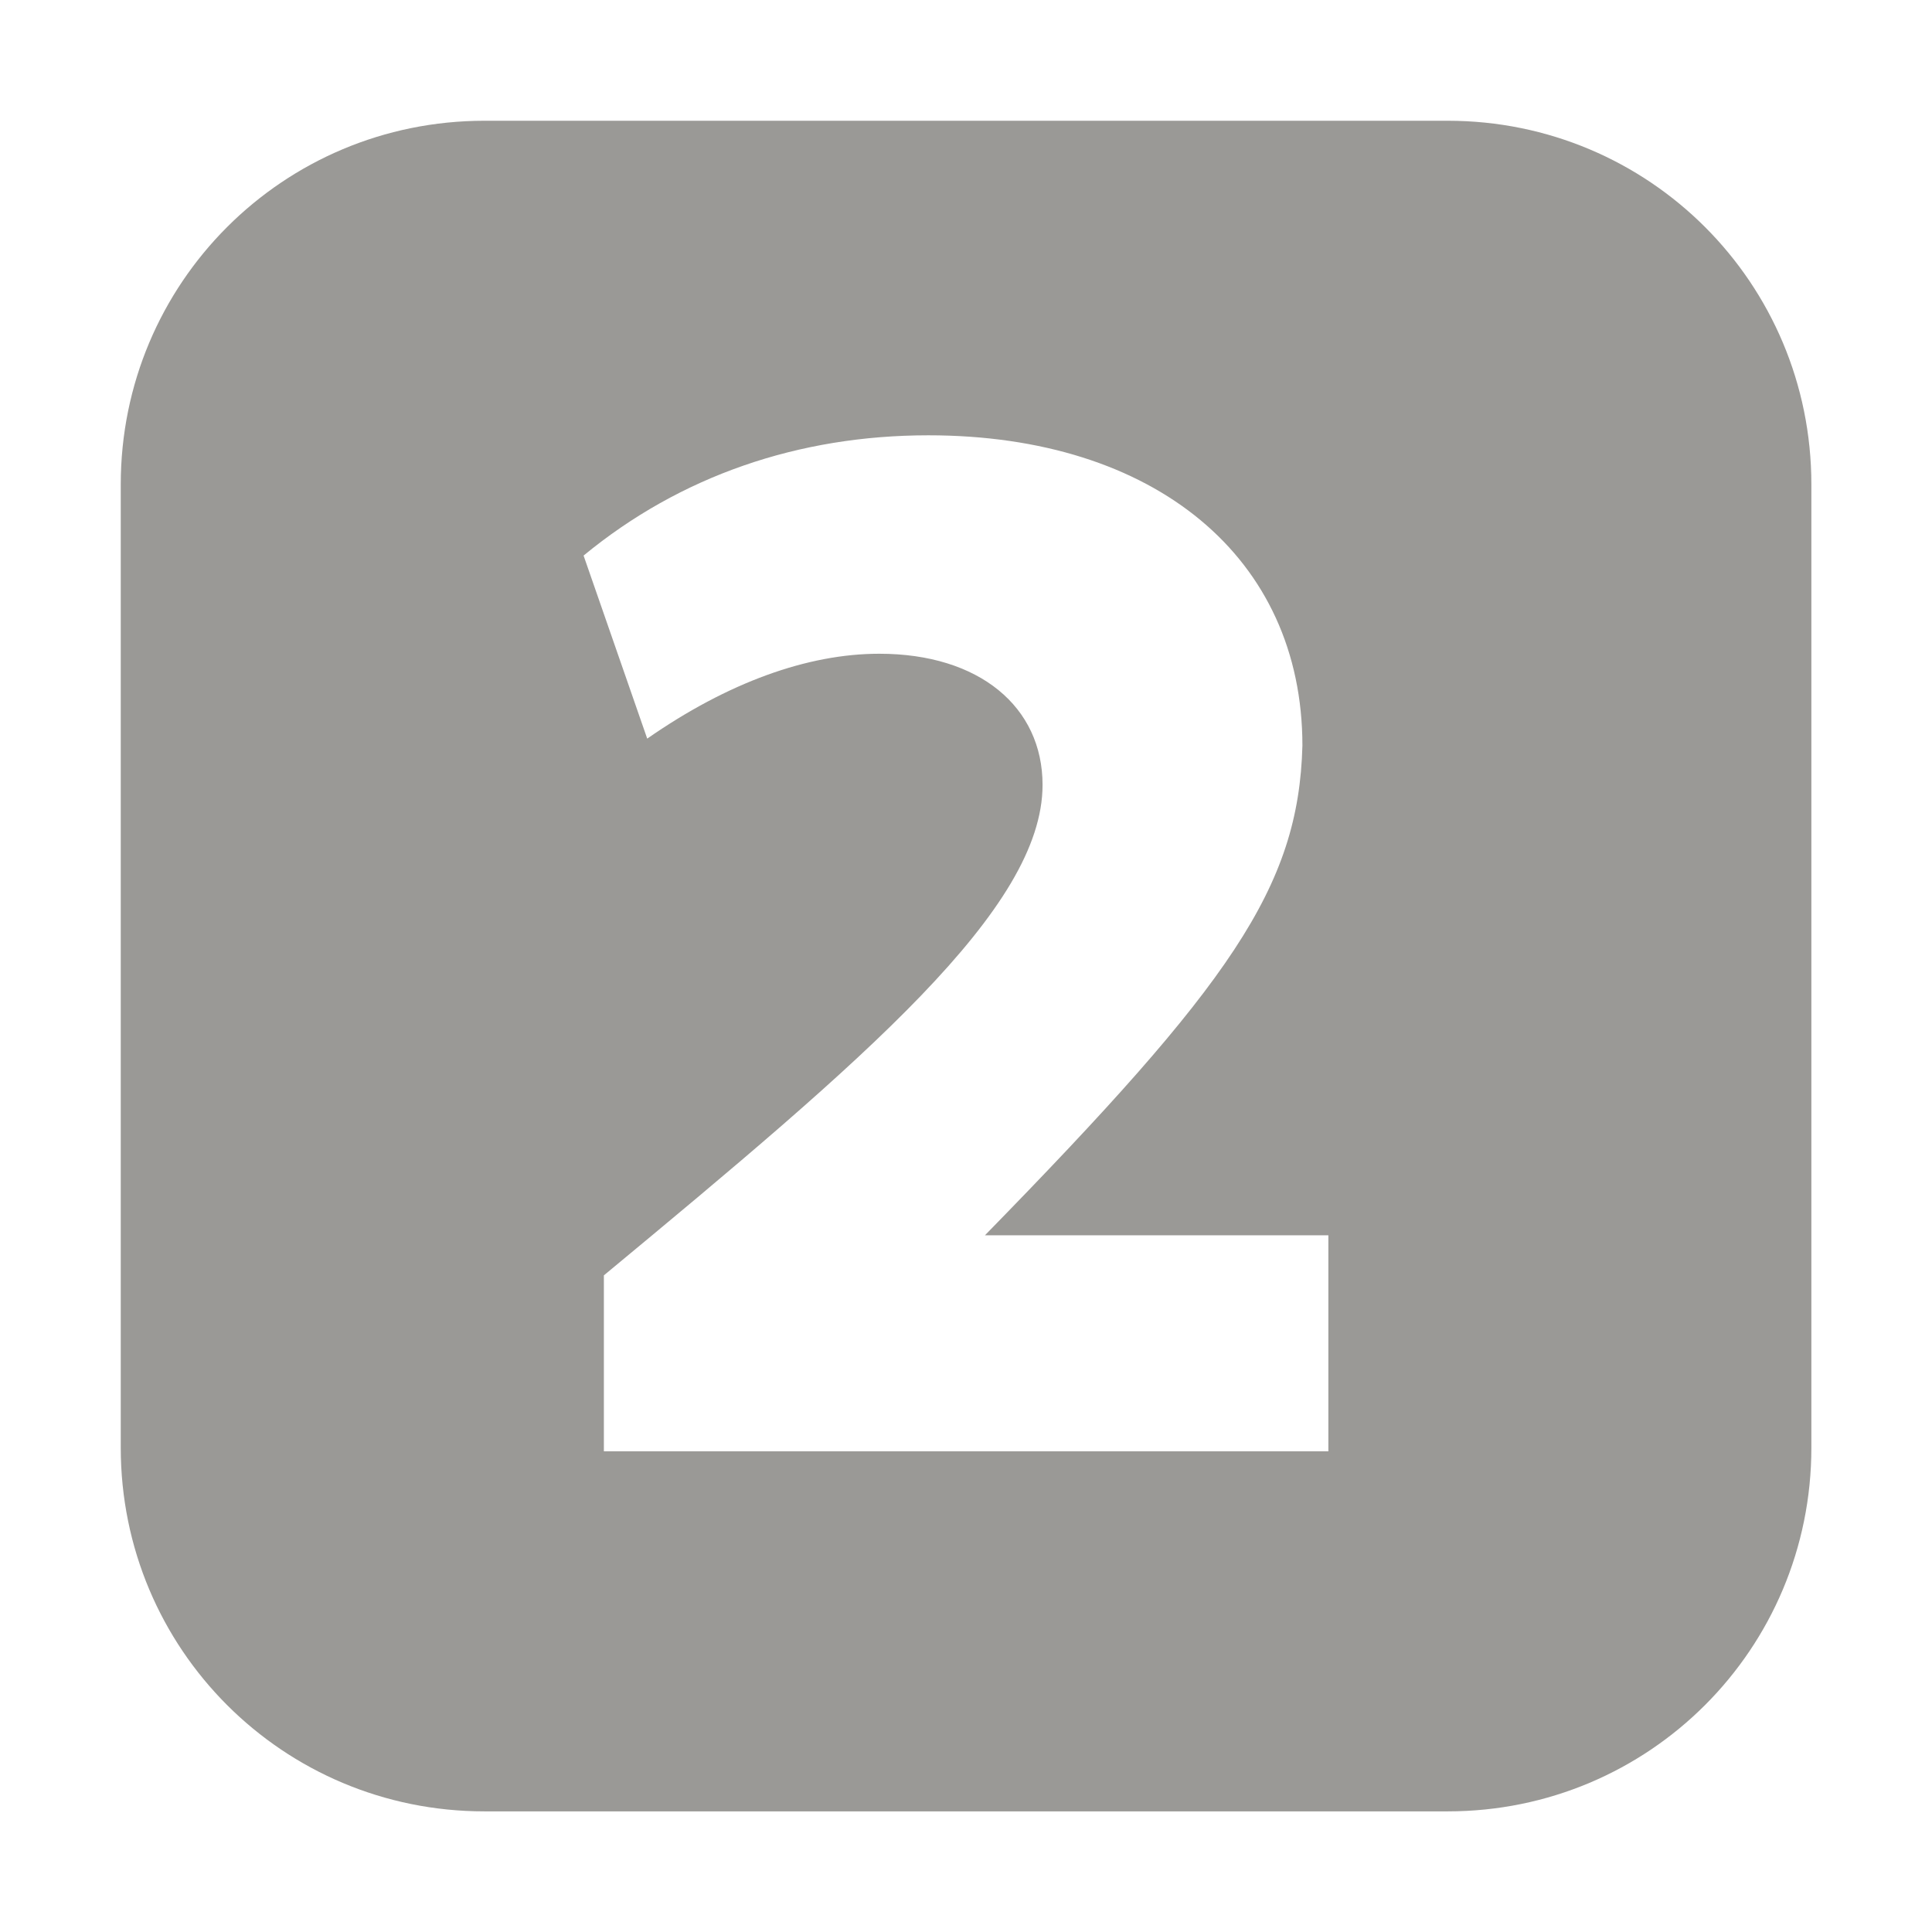
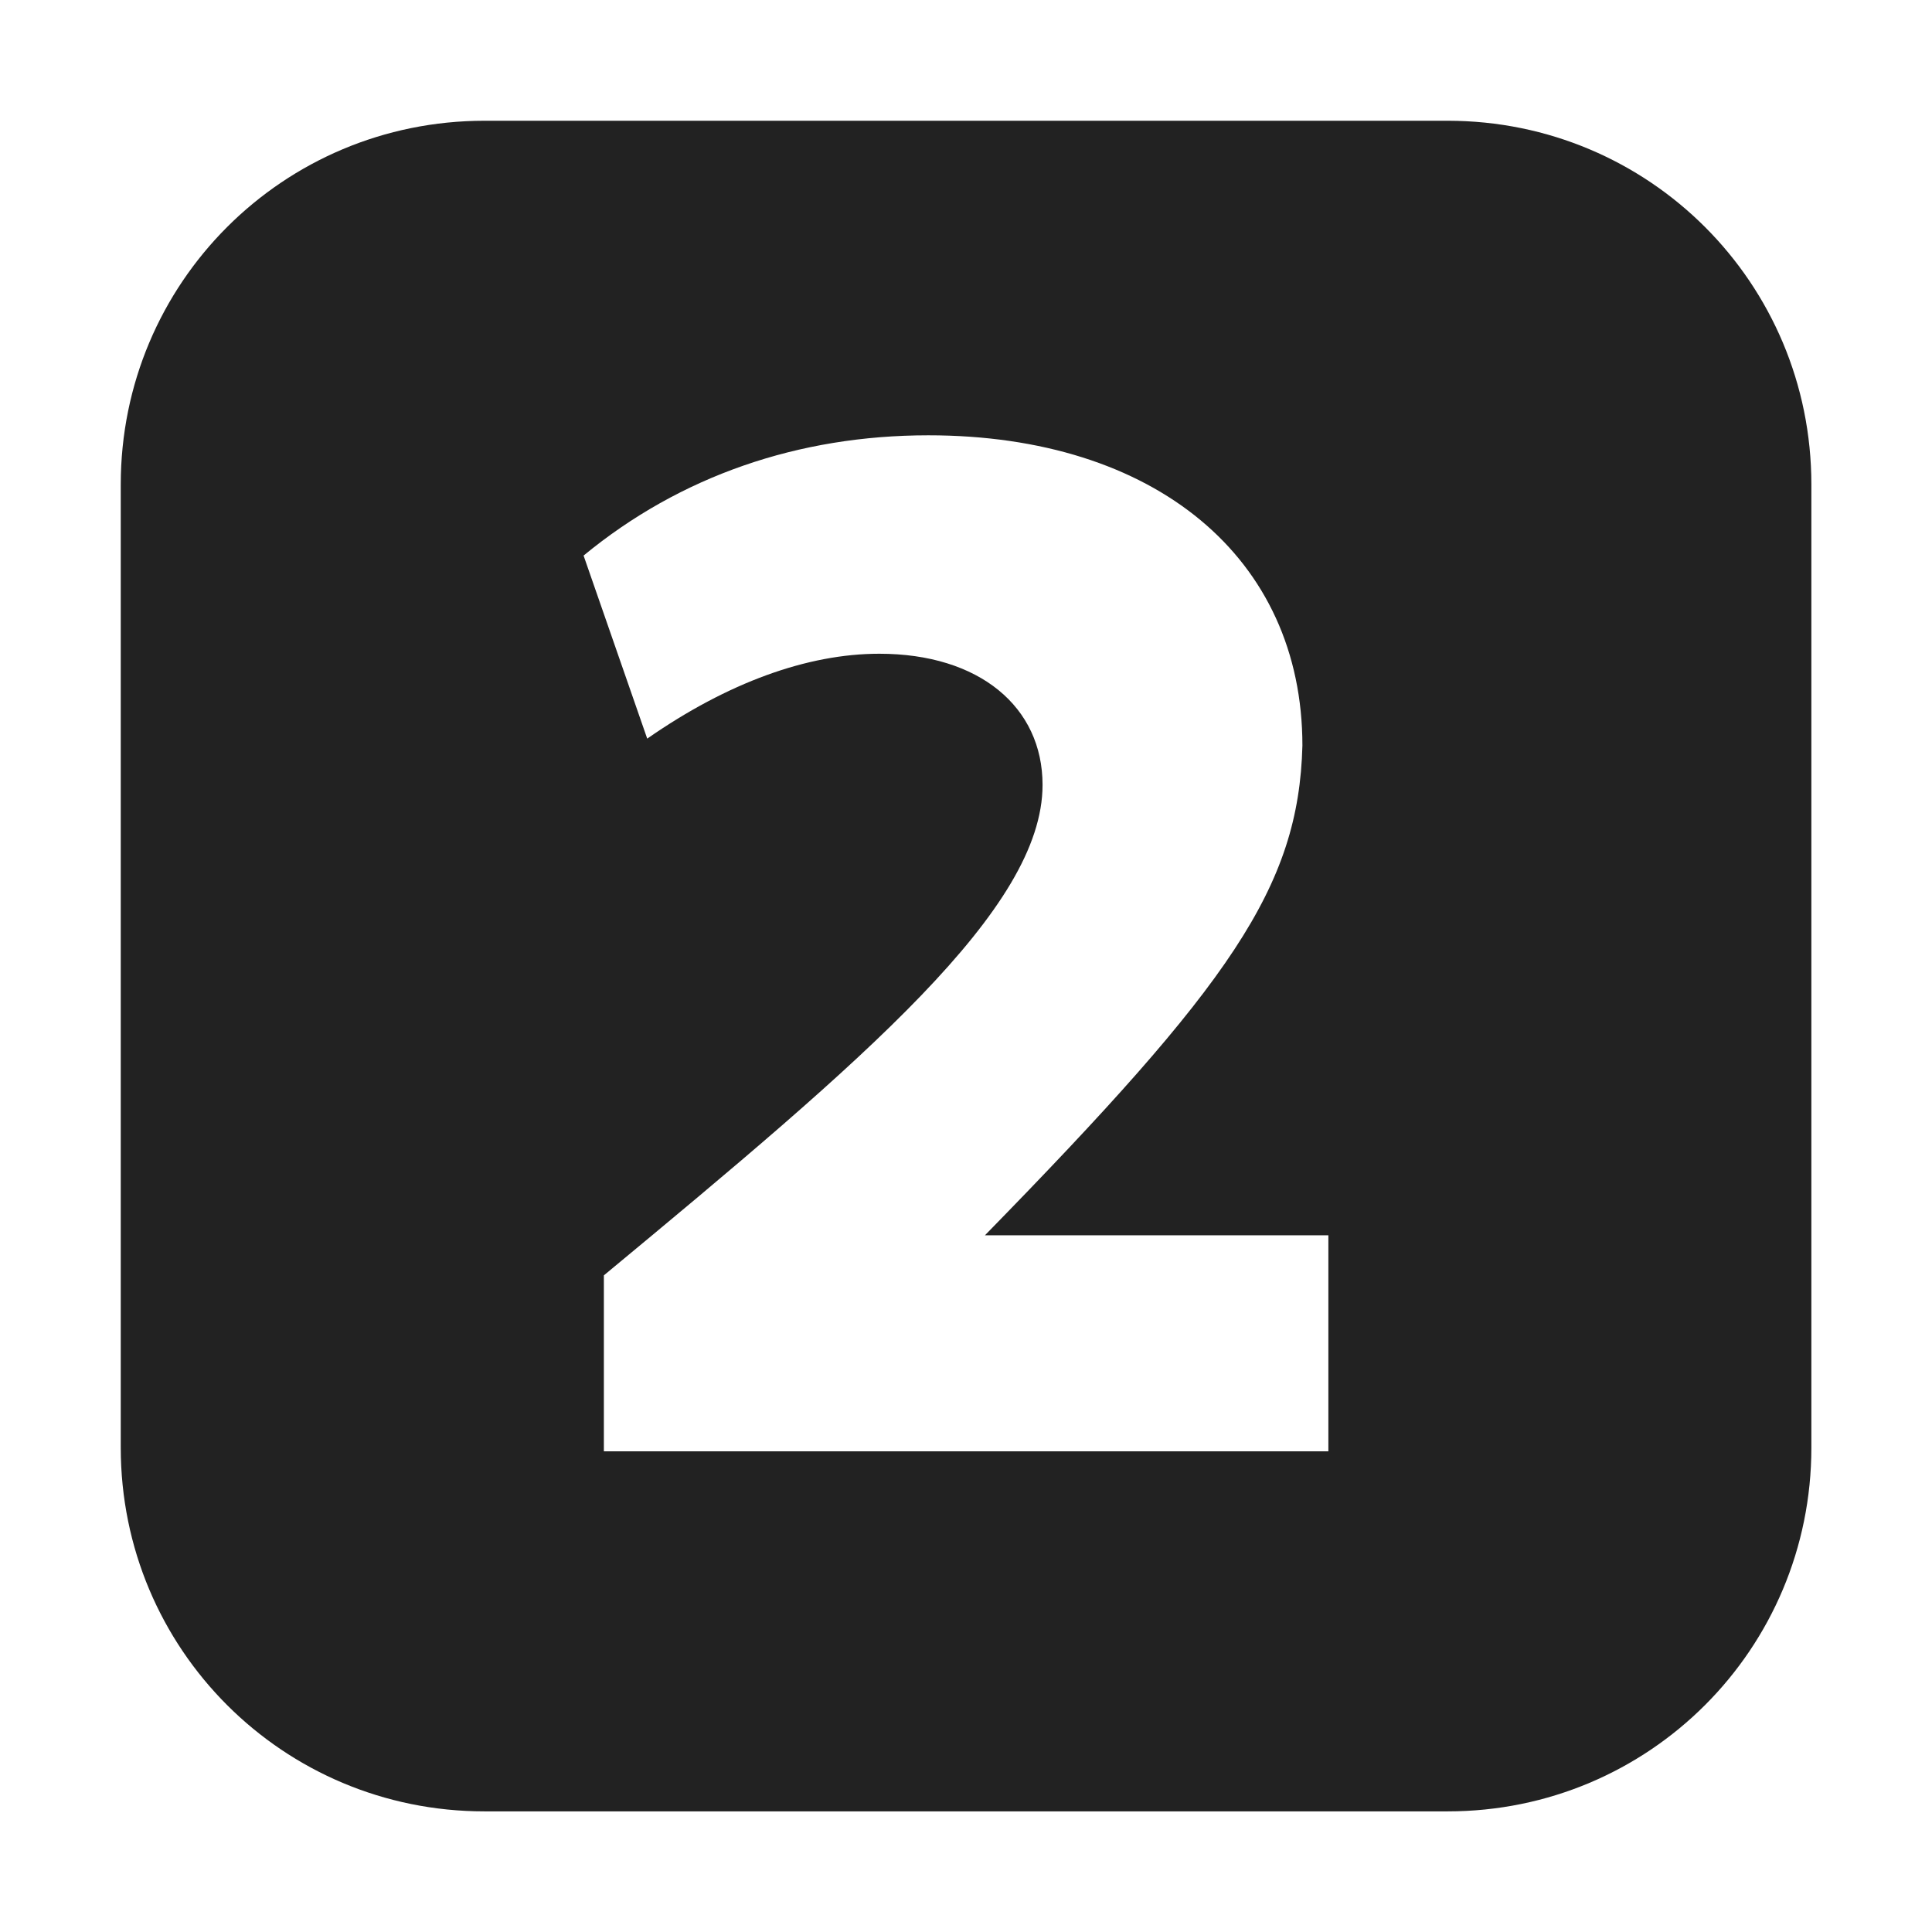
<svg xmlns="http://www.w3.org/2000/svg" height="16px" viewBox="0 0 16 16" width="16px">
-   <path d="m 4.012 1 c -1.668 0 -3.012 1.344 -3.012 3.012 v 7.977 c 0 1.668 1.344 3.012 3.012 3.012 h 7.977 c 1.668 0 3.012 -1.344 3.012 -3.012 v -7.977 c 0 -1.668 -1.344 -3.012 -3.012 -3.012 z m 3.676 2.605 c 1.879 0 3.098 1.016 3.098 2.57 c -0.031 1.176 -0.598 1.977 -2.629 4.055 h 2.844 v 1.789 h -6 v -1.457 c 2.164 -1.793 3.633 -3.035 3.633 -4.062 c 0 -0.645 -0.523 -1.086 -1.352 -1.086 c -0.594 0 -1.254 0.238 -1.922 0.703 l -0.527 -1.516 c 0.801 -0.66 1.781 -0.996 2.855 -0.996 z m 0 0" fill="#9a9996" />
+   <path d="m 4.012 1 c -1.668 0 -3.012 1.344 -3.012 3.012 v 7.977 c 0 1.668 1.344 3.012 3.012 3.012 h 7.977 c 1.668 0 3.012 -1.344 3.012 -3.012 v -7.977 c 0 -1.668 -1.344 -3.012 -3.012 -3.012 z m 3.676 2.605 c 1.879 0 3.098 1.016 3.098 2.57 c -0.031 1.176 -0.598 1.977 -2.629 4.055 h 2.844 v 1.789 h -6 v -1.457 c 2.164 -1.793 3.633 -3.035 3.633 -4.062 c 0 -0.645 -0.523 -1.086 -1.352 -1.086 c -0.594 0 -1.254 0.238 -1.922 0.703 l -0.527 -1.516 c 0.801 -0.66 1.781 -0.996 2.855 -0.996 z m 0 0" fill="#222222" />
</svg>
